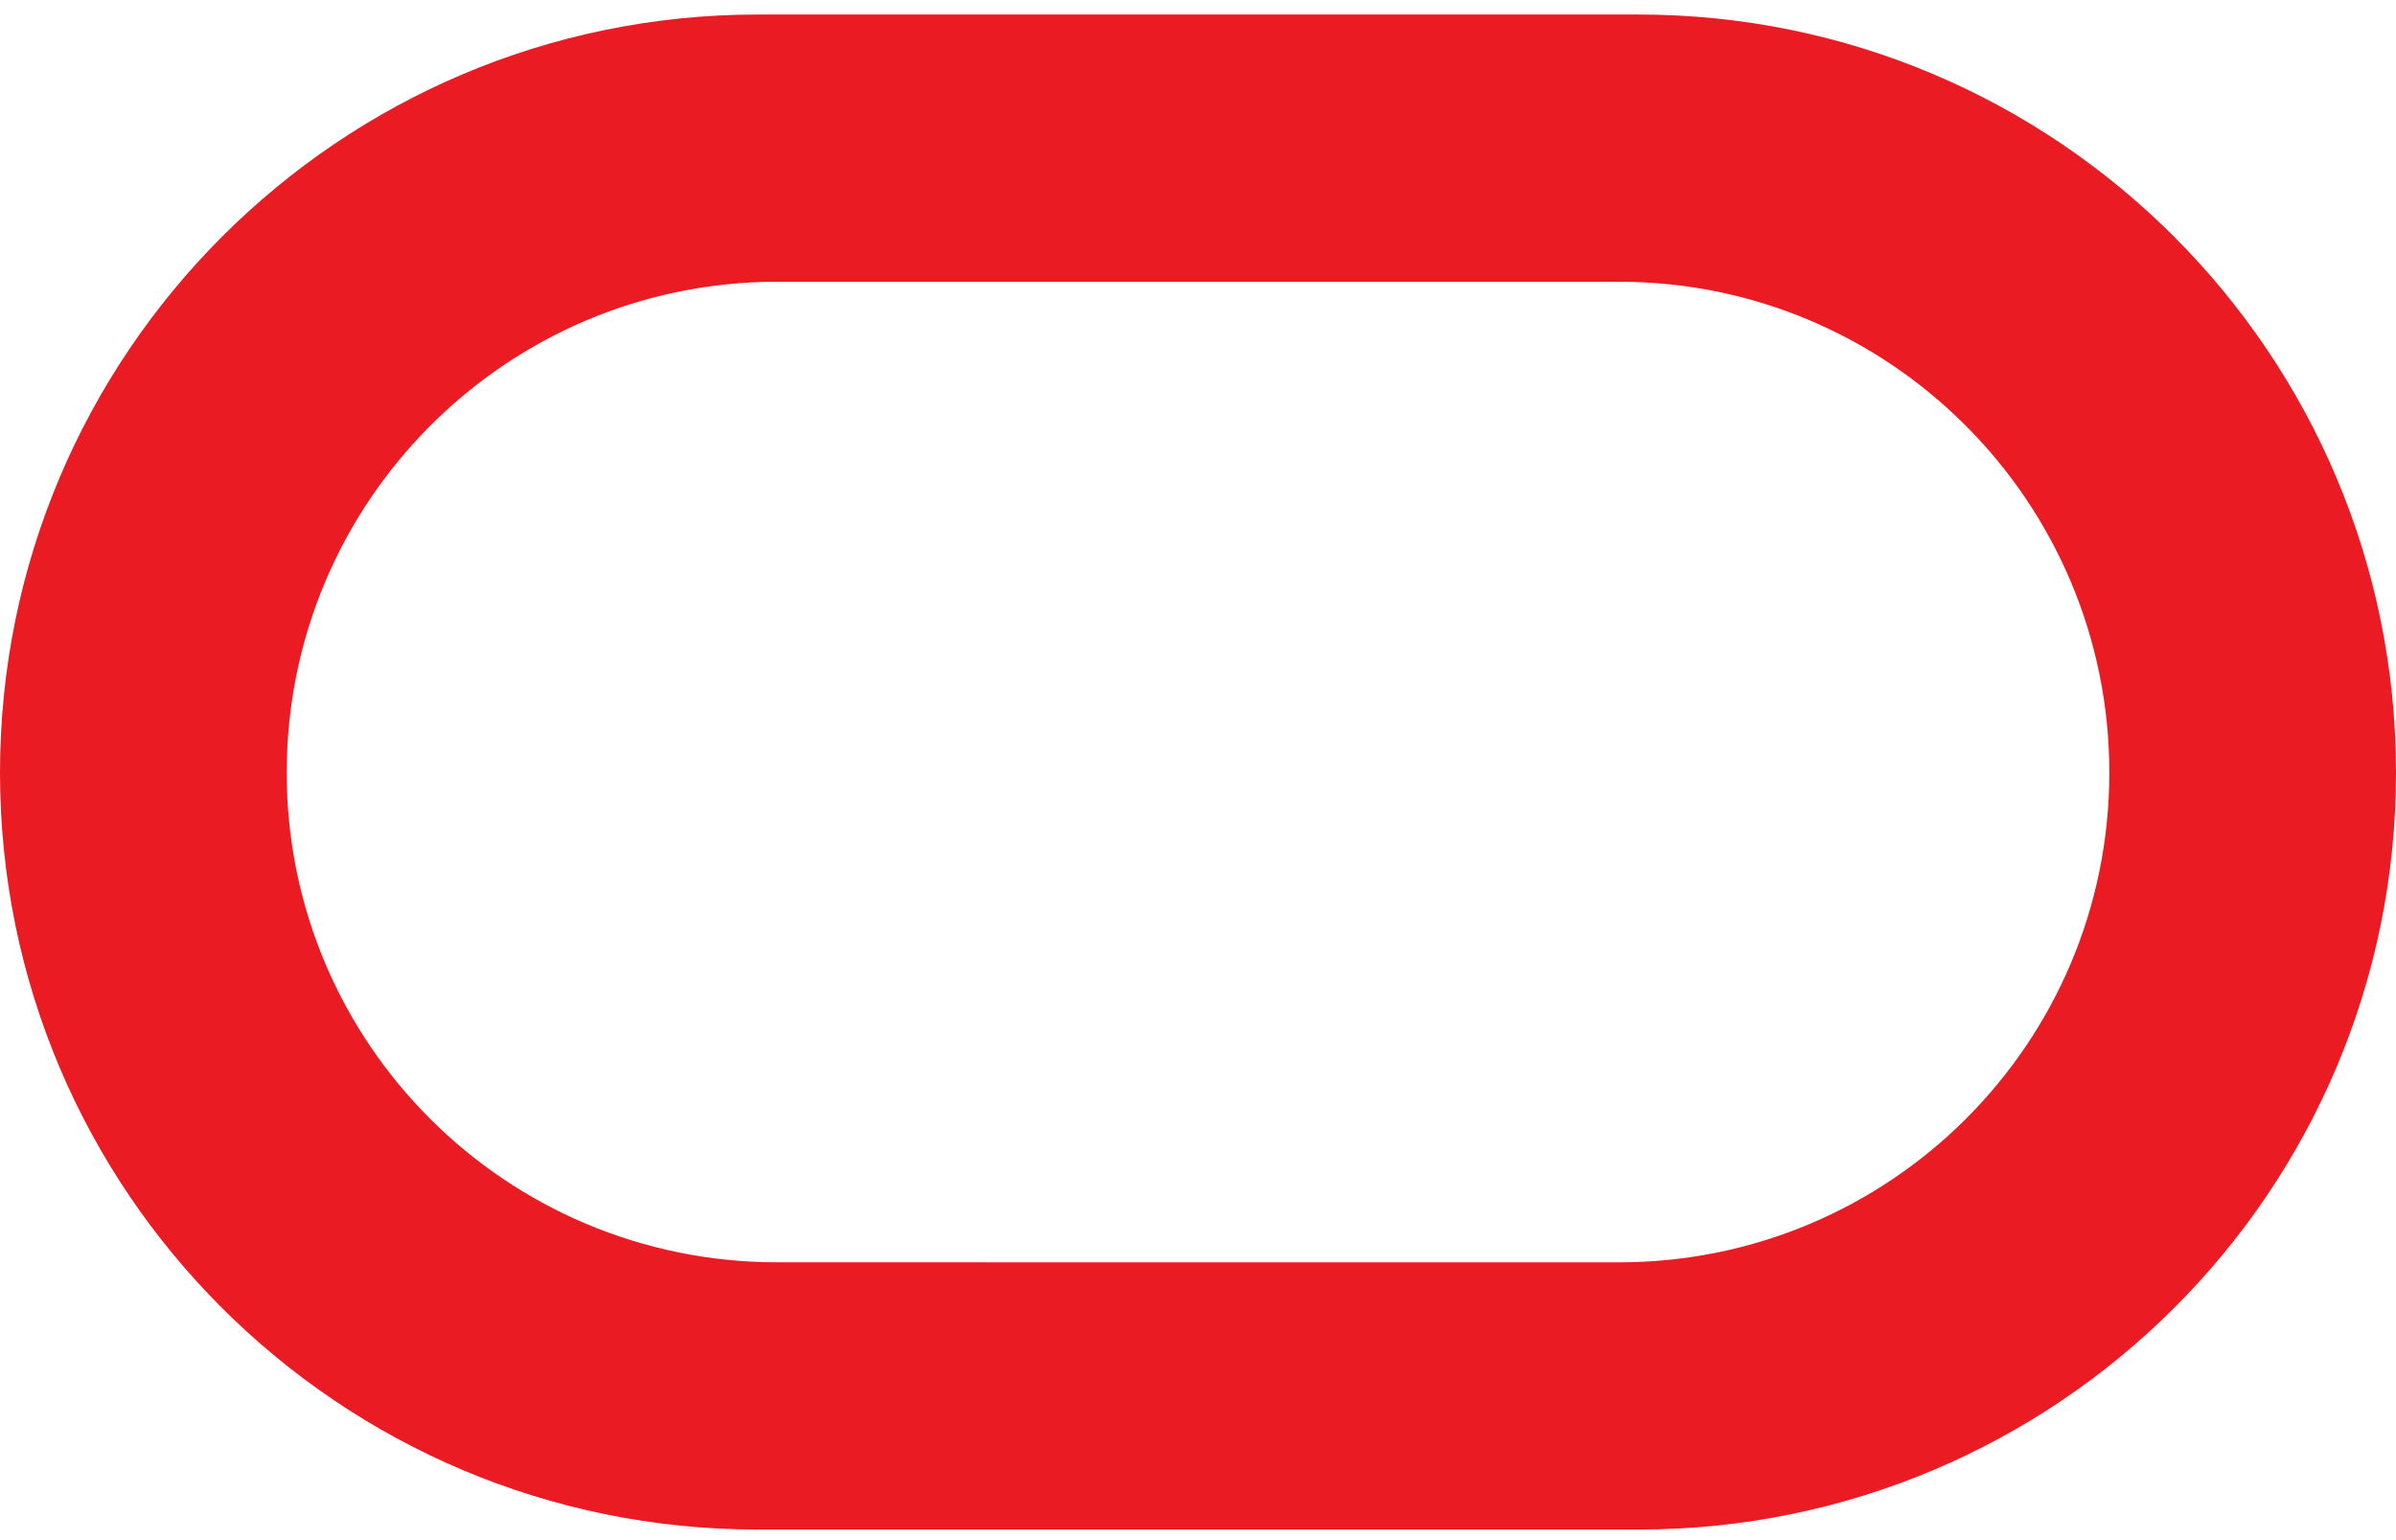
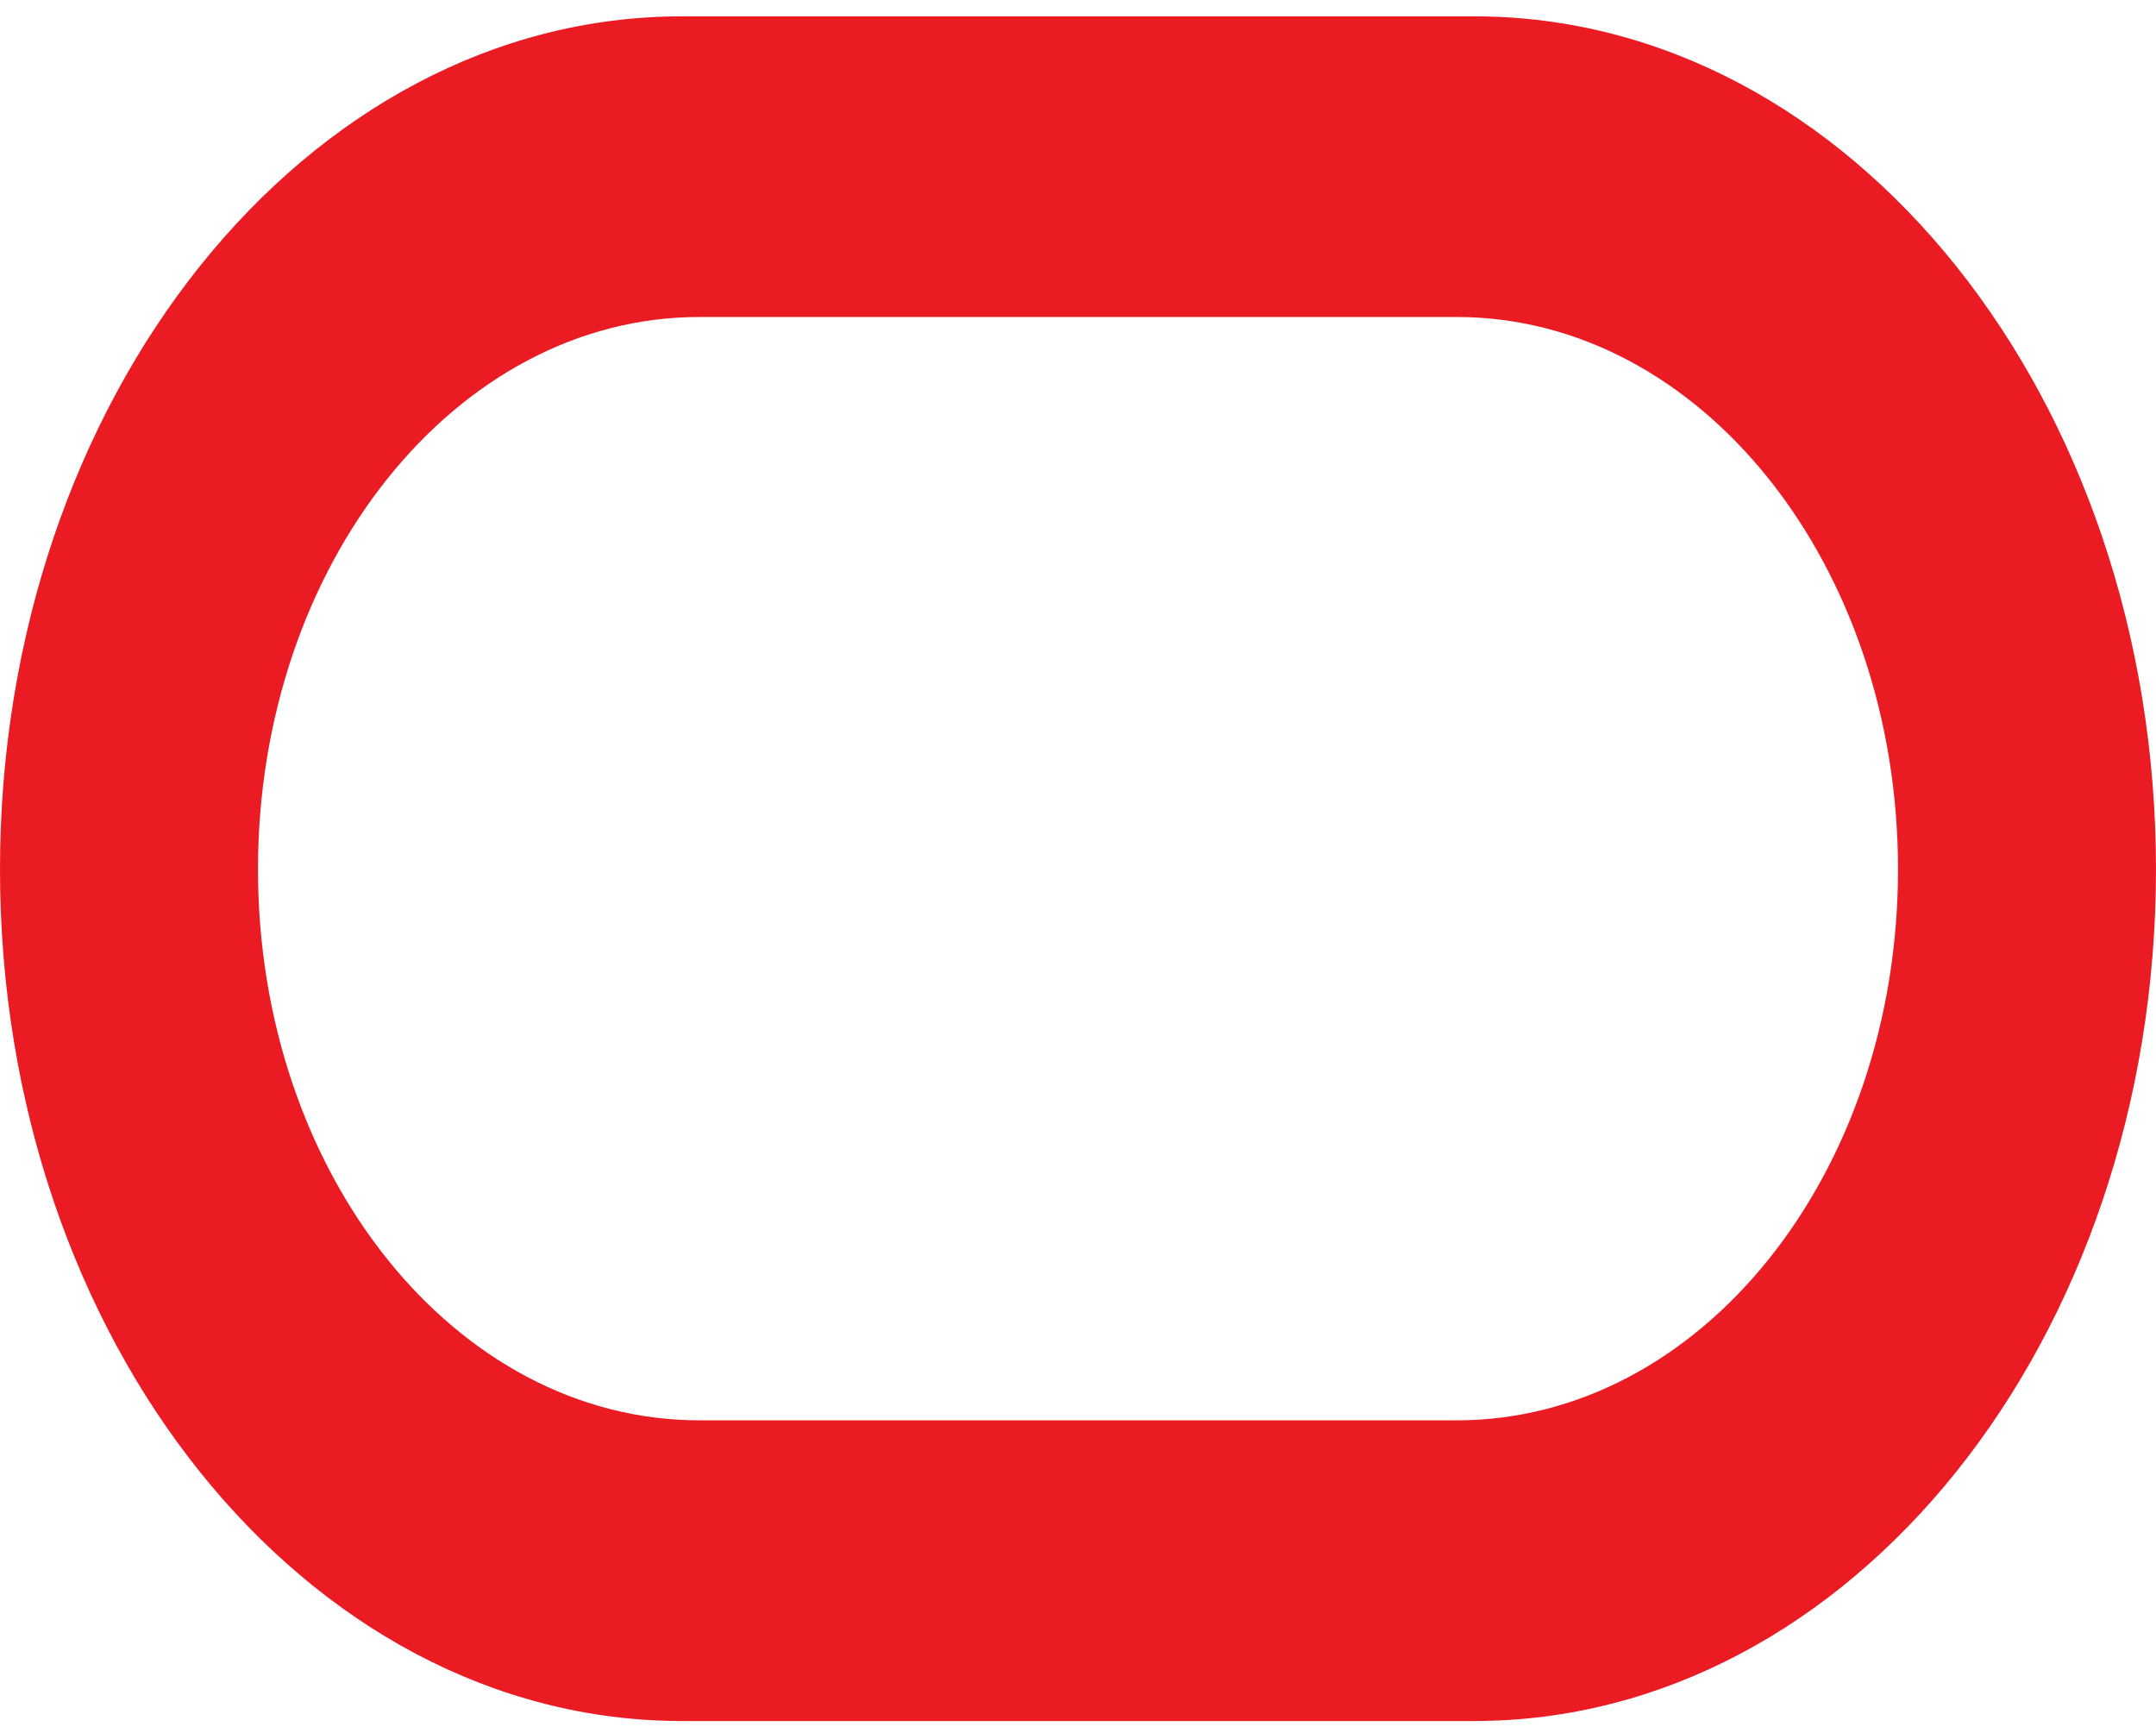
- <svg xmlns="http://www.w3.org/2000/svg" viewBox="0 0 104.253 67">
-   <path fill="#ea1b22" d="M32.97 66.559C14.77 66.56 0 51.827 0 33.622C0 15.416 14.77.632 32.97.632h38.32c18.204 0 32.963 14.784 32.963 32.99c0 18.205-14.759 32.937-32.964 32.937zm37.468-11.628c11.791 0 21.341-9.524 21.341-21.31S82.228 12.26 70.437 12.26h-36.62c-11.787 0-21.342 9.576-21.342 21.362S22.03 54.93 33.816 54.93z" />
+ <svg xmlns="http://www.w3.org/2000/svg" viewBox="0 0 83.403 67">
+   <path transform="scale(.8 1)" fill="#ea1b22" d="M32.97 66.559C14.77 66.56 0 51.827 0 33.622C0 15.416 14.77.632 32.97.632h38.32c18.204 0 32.963 14.784 32.963 32.99c0 18.205-14.759 32.937-32.964 32.937zm37.468-11.628c11.791 0 21.341-9.524 21.341-21.31S82.228 12.26 70.437 12.26h-36.62c-11.787 0-21.342 9.576-21.342 21.362S22.03 54.93 33.816 54.93z" />
</svg>
